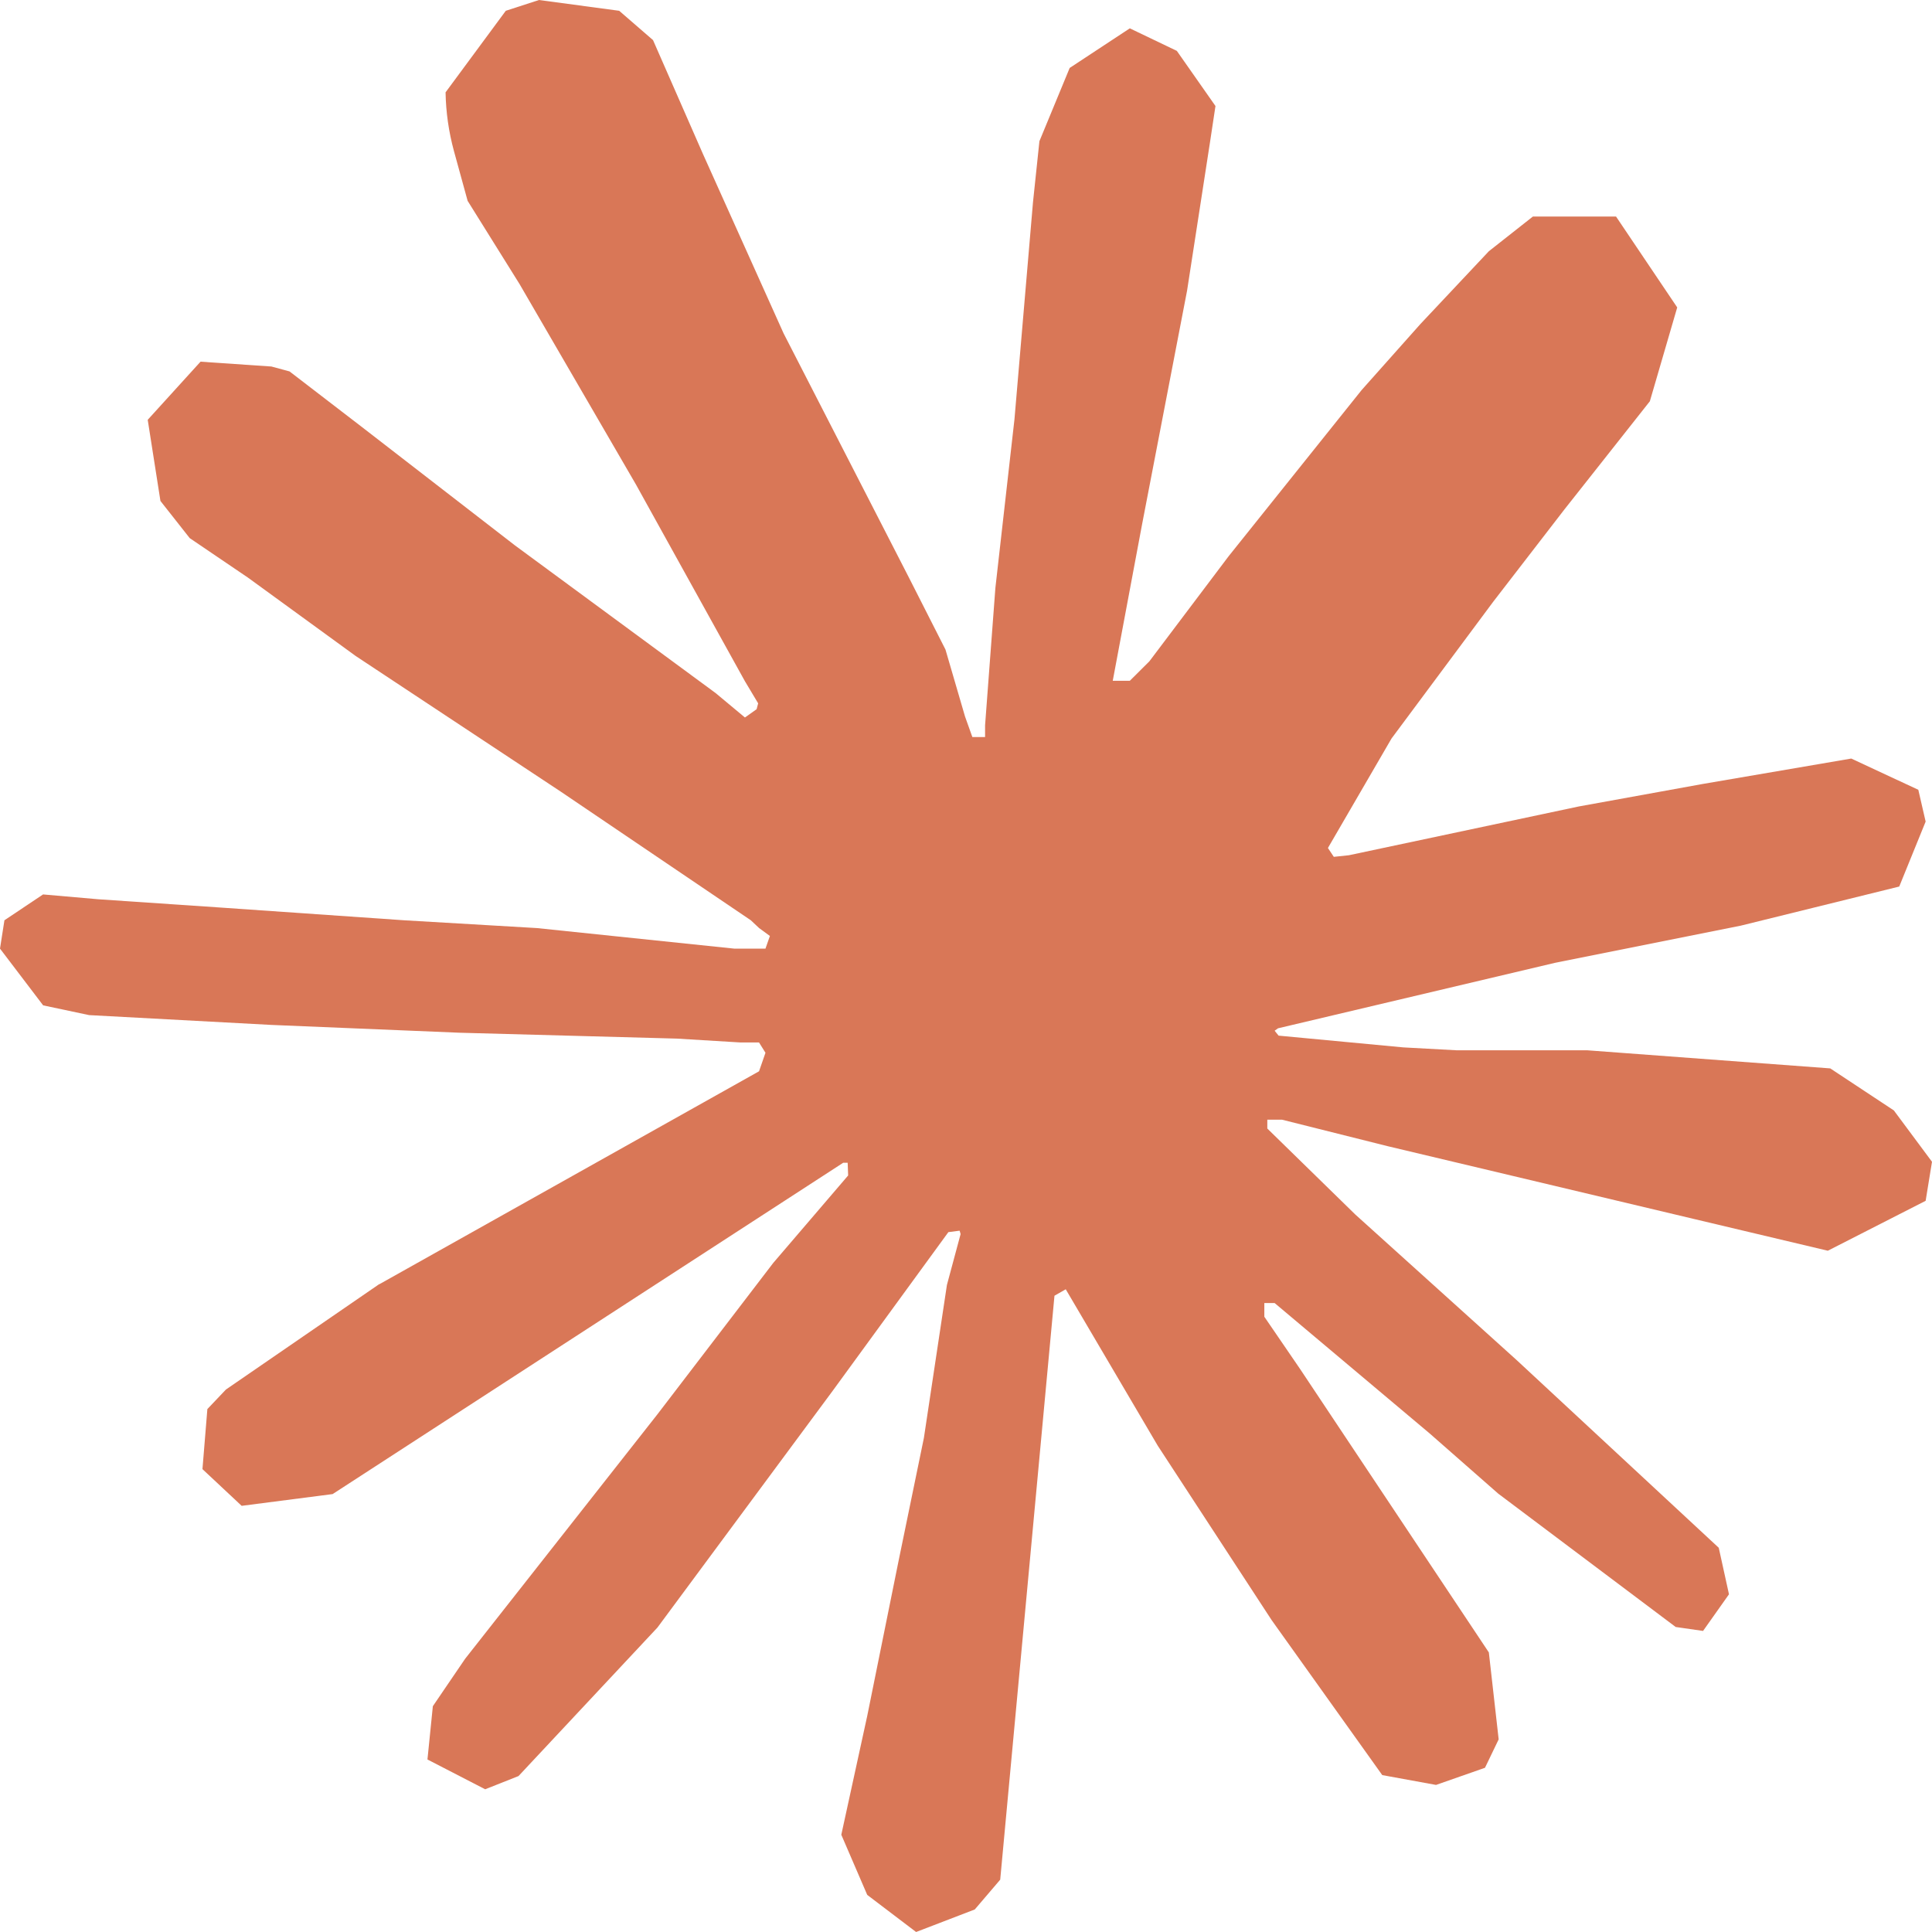
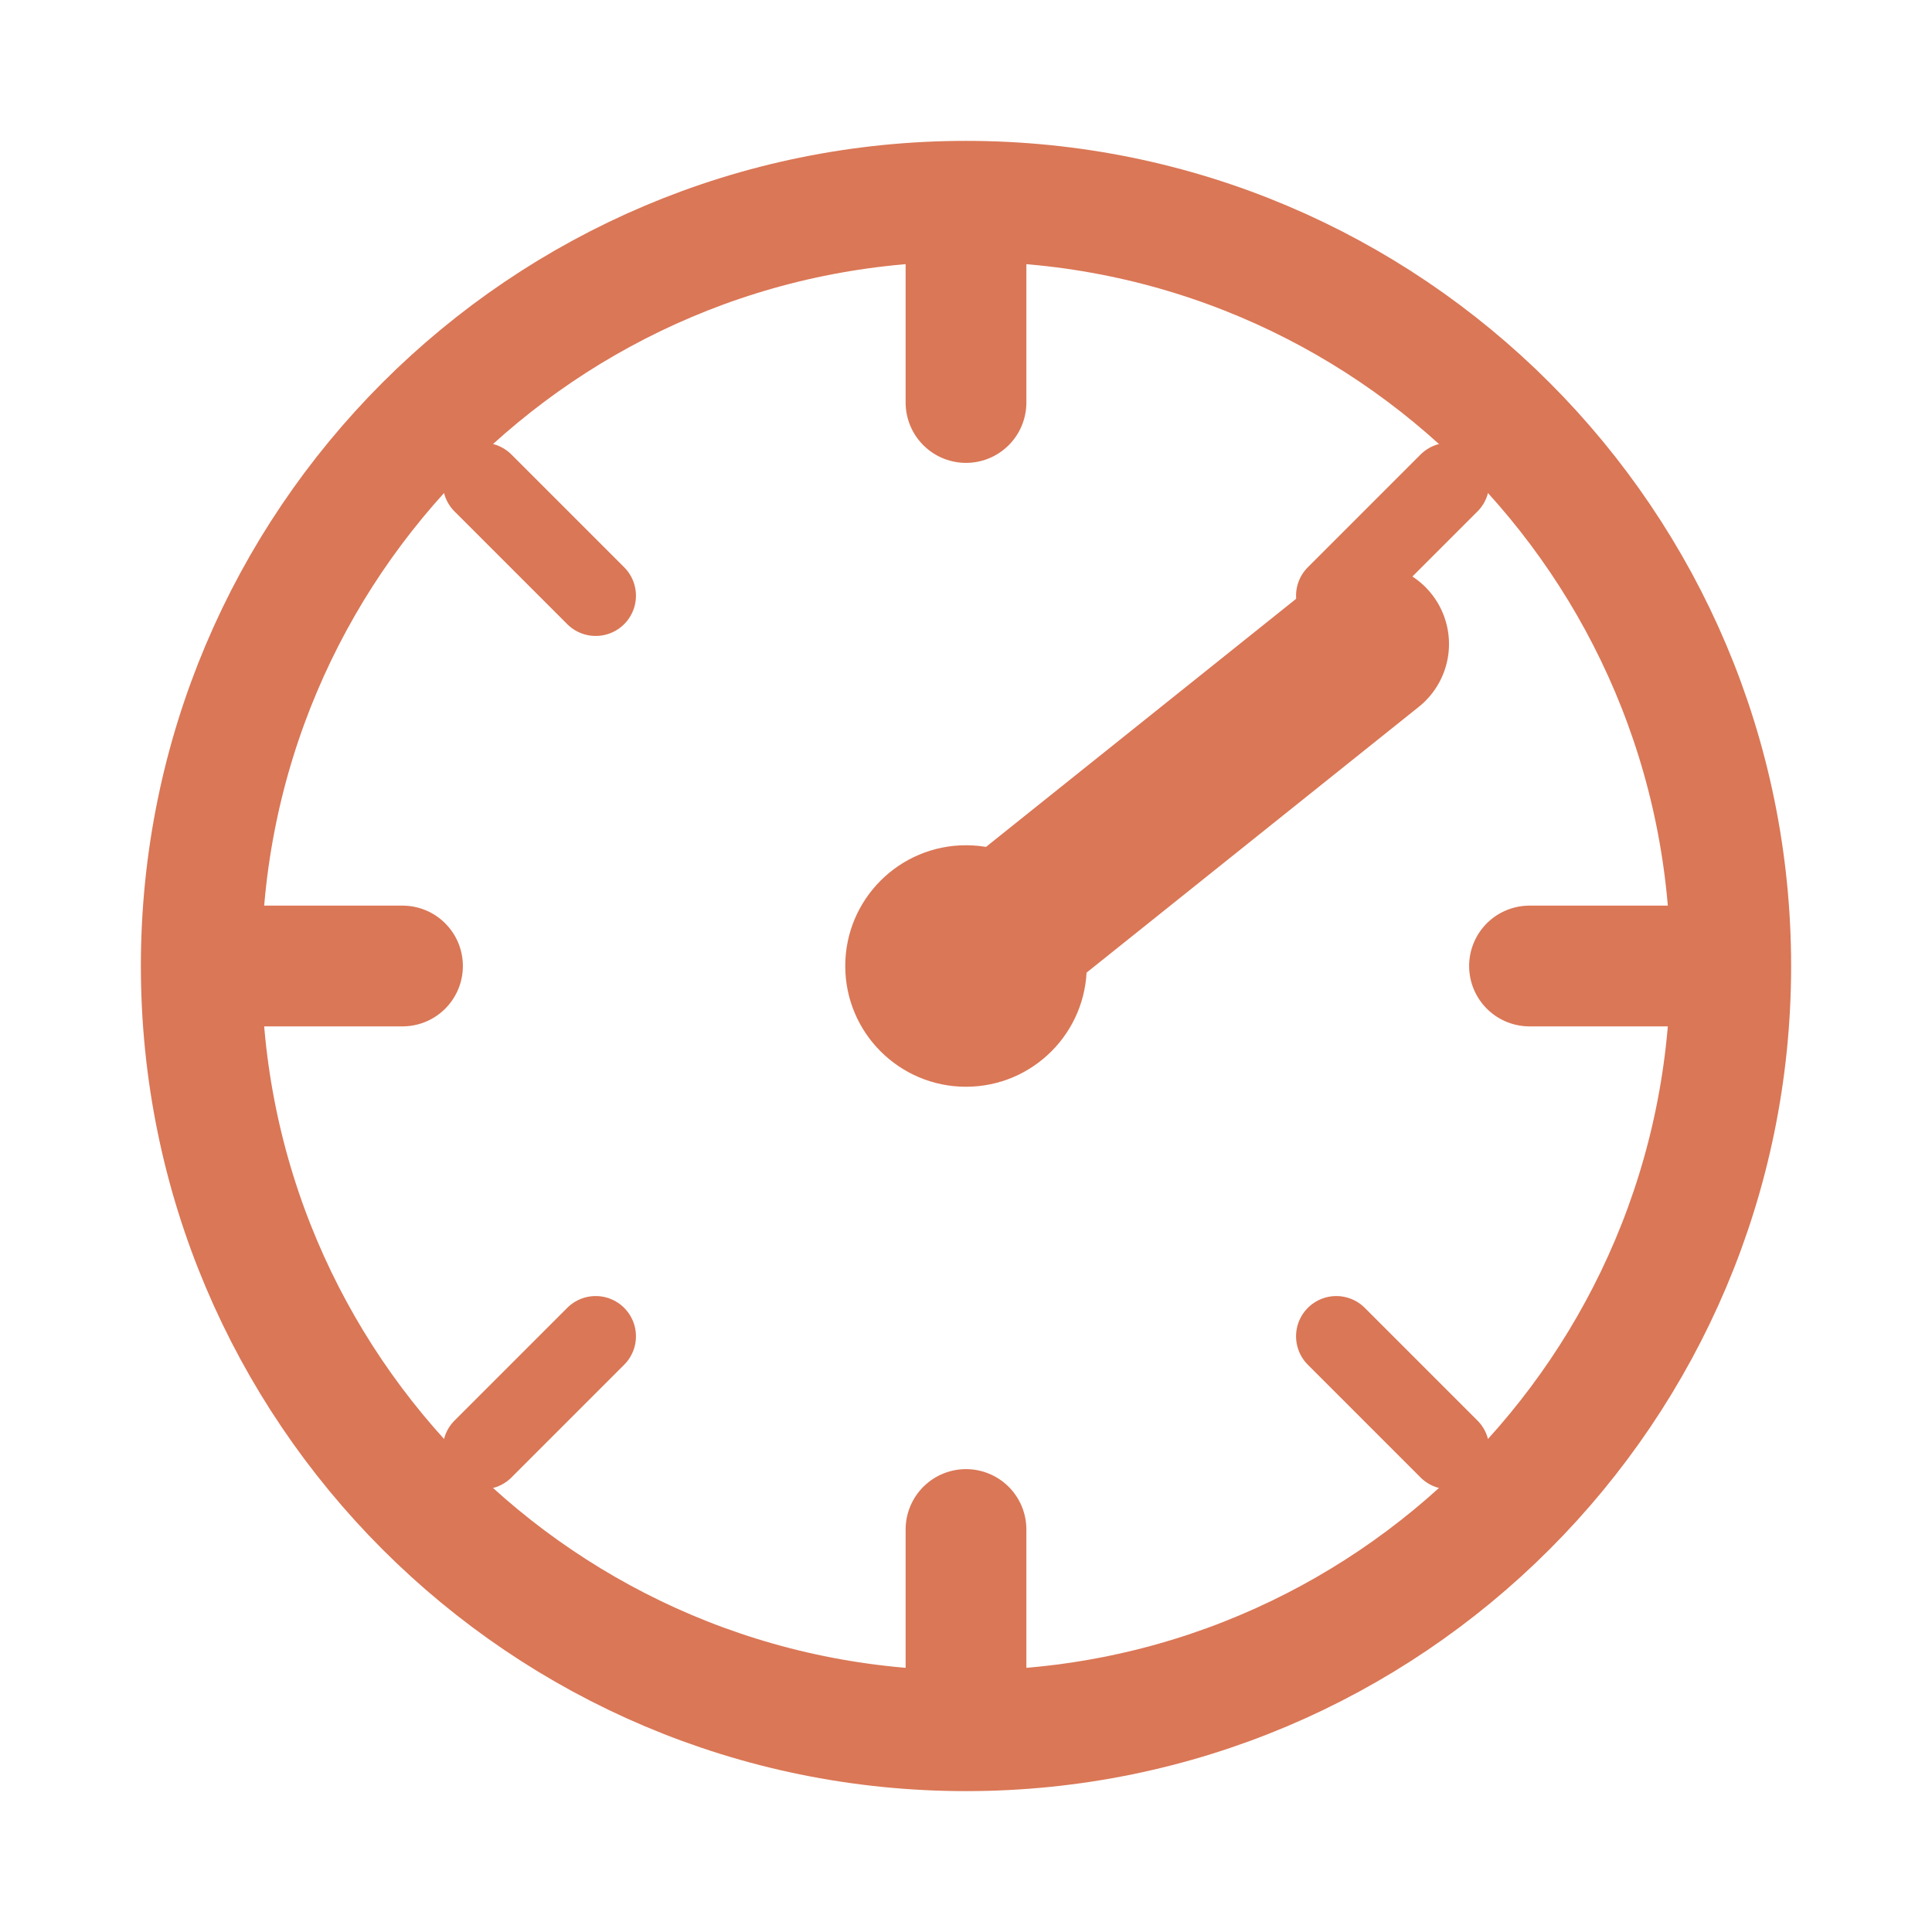
- <svg xmlns="http://www.w3.org/2000/svg" height="1em" style="flex:none;line-height:1" viewBox="0 0 24 24" width="1em">
-   <path d="M4.709 15.955l4.72-2.647.08-.23-.08-.128H9.2l-.79-.048-2.698-.073-2.339-.097-2.266-.122-.571-.121L0 11.784l.055-.352.48-.321.686.06 1.52.103 2.278.158 1.652.097 2.449.255h.389l.055-.157-.134-.098-.103-.097-2.358-1.596-2.552-1.688-1.336-.972-.724-.491-.364-.462-.158-1.008.656-.722.881.06.225.061.893.686 1.908 1.476 2.491 1.833.365.304.145-.103.019-.073-.164-.274-1.355-2.446-1.446-2.49-.644-1.032-.17-.619a2.97 2.97 0 01-.104-.729L6.283.134 6.696 0l.996.134.42.364.62 1.414 1.002 2.229 1.555 3.03.456.898.243.832.091.255h.158V9.01l.128-1.706.237-2.095.23-2.695.08-.76.376-.91.747-.492.584.28.48.685-.067.444-.286 1.851-.559 2.903-.364 1.942h.212l.243-.242.985-1.306 1.652-2.064.73-.82.85-.904.547-.431h1.033l.76 1.129-.34 1.166-1.064 1.347-.881 1.142-1.264 1.7-.79 1.36.073.11.188-.02 2.856-.606 1.543-.28 1.841-.315.833.388.091.395-.328.807-1.969.486-2.309.462-3.439.813-.042.03.049.061 1.549.146.662.036h1.622l3.02.225.79.522.474.638-.079.485-1.215.62-1.64-.389-3.829-.91-1.312-.329h-.182v.11l1.093 1.068 2.006 1.81 2.509 2.33.127.578-.322.455-.34-.049-2.205-1.657-.851-.747-1.926-1.62h-.128v.17l.444.649 2.345 3.521.122 1.08-.17.353-.608.213-.668-.122-1.374-1.925-1.415-2.167-1.143-1.943-.14.08-.674 7.254-.316.37-.729.28-.607-.461-.322-.747.322-1.476.389-1.924.315-1.53.286-1.9.17-.632-.012-.042-.14.018-1.434 1.967-2.18 2.945-1.726 1.845-.414.164-.717-.37.067-.662.401-.589 2.388-3.036 1.44-1.882.93-1.086-.006-.158h-.055L4.132 18.56l-1.13.146-.487-.456.061-.746.231-.243 1.908-1.312-.006.006z" fill="#D97757" fill-rule="nonzero" />
+ <svg xmlns="http://www.w3.org/2000/svg" viewBox="0 0 24 24" fill="none" stroke="#da7756" stroke-linecap="round" stroke-linejoin="round">
+   <circle cx="12" cy="12" r="9.5" stroke-width="1.5" />
+   <path d="M3 12h2M19 12h2M12 3v2M12 19v2" stroke-width="1.5" />
+   <path d="M6 6l1.4 1.4M16.6 7.4L18 6M6 18l1.4-1.4M16.6 16.6L18 18" stroke-width="1" />
+   <path d="M12 12l5-4" stroke-width="2" />
+   <circle cx="12" cy="12" r="1.5" fill="#da7756" stroke="none" />
</svg>
